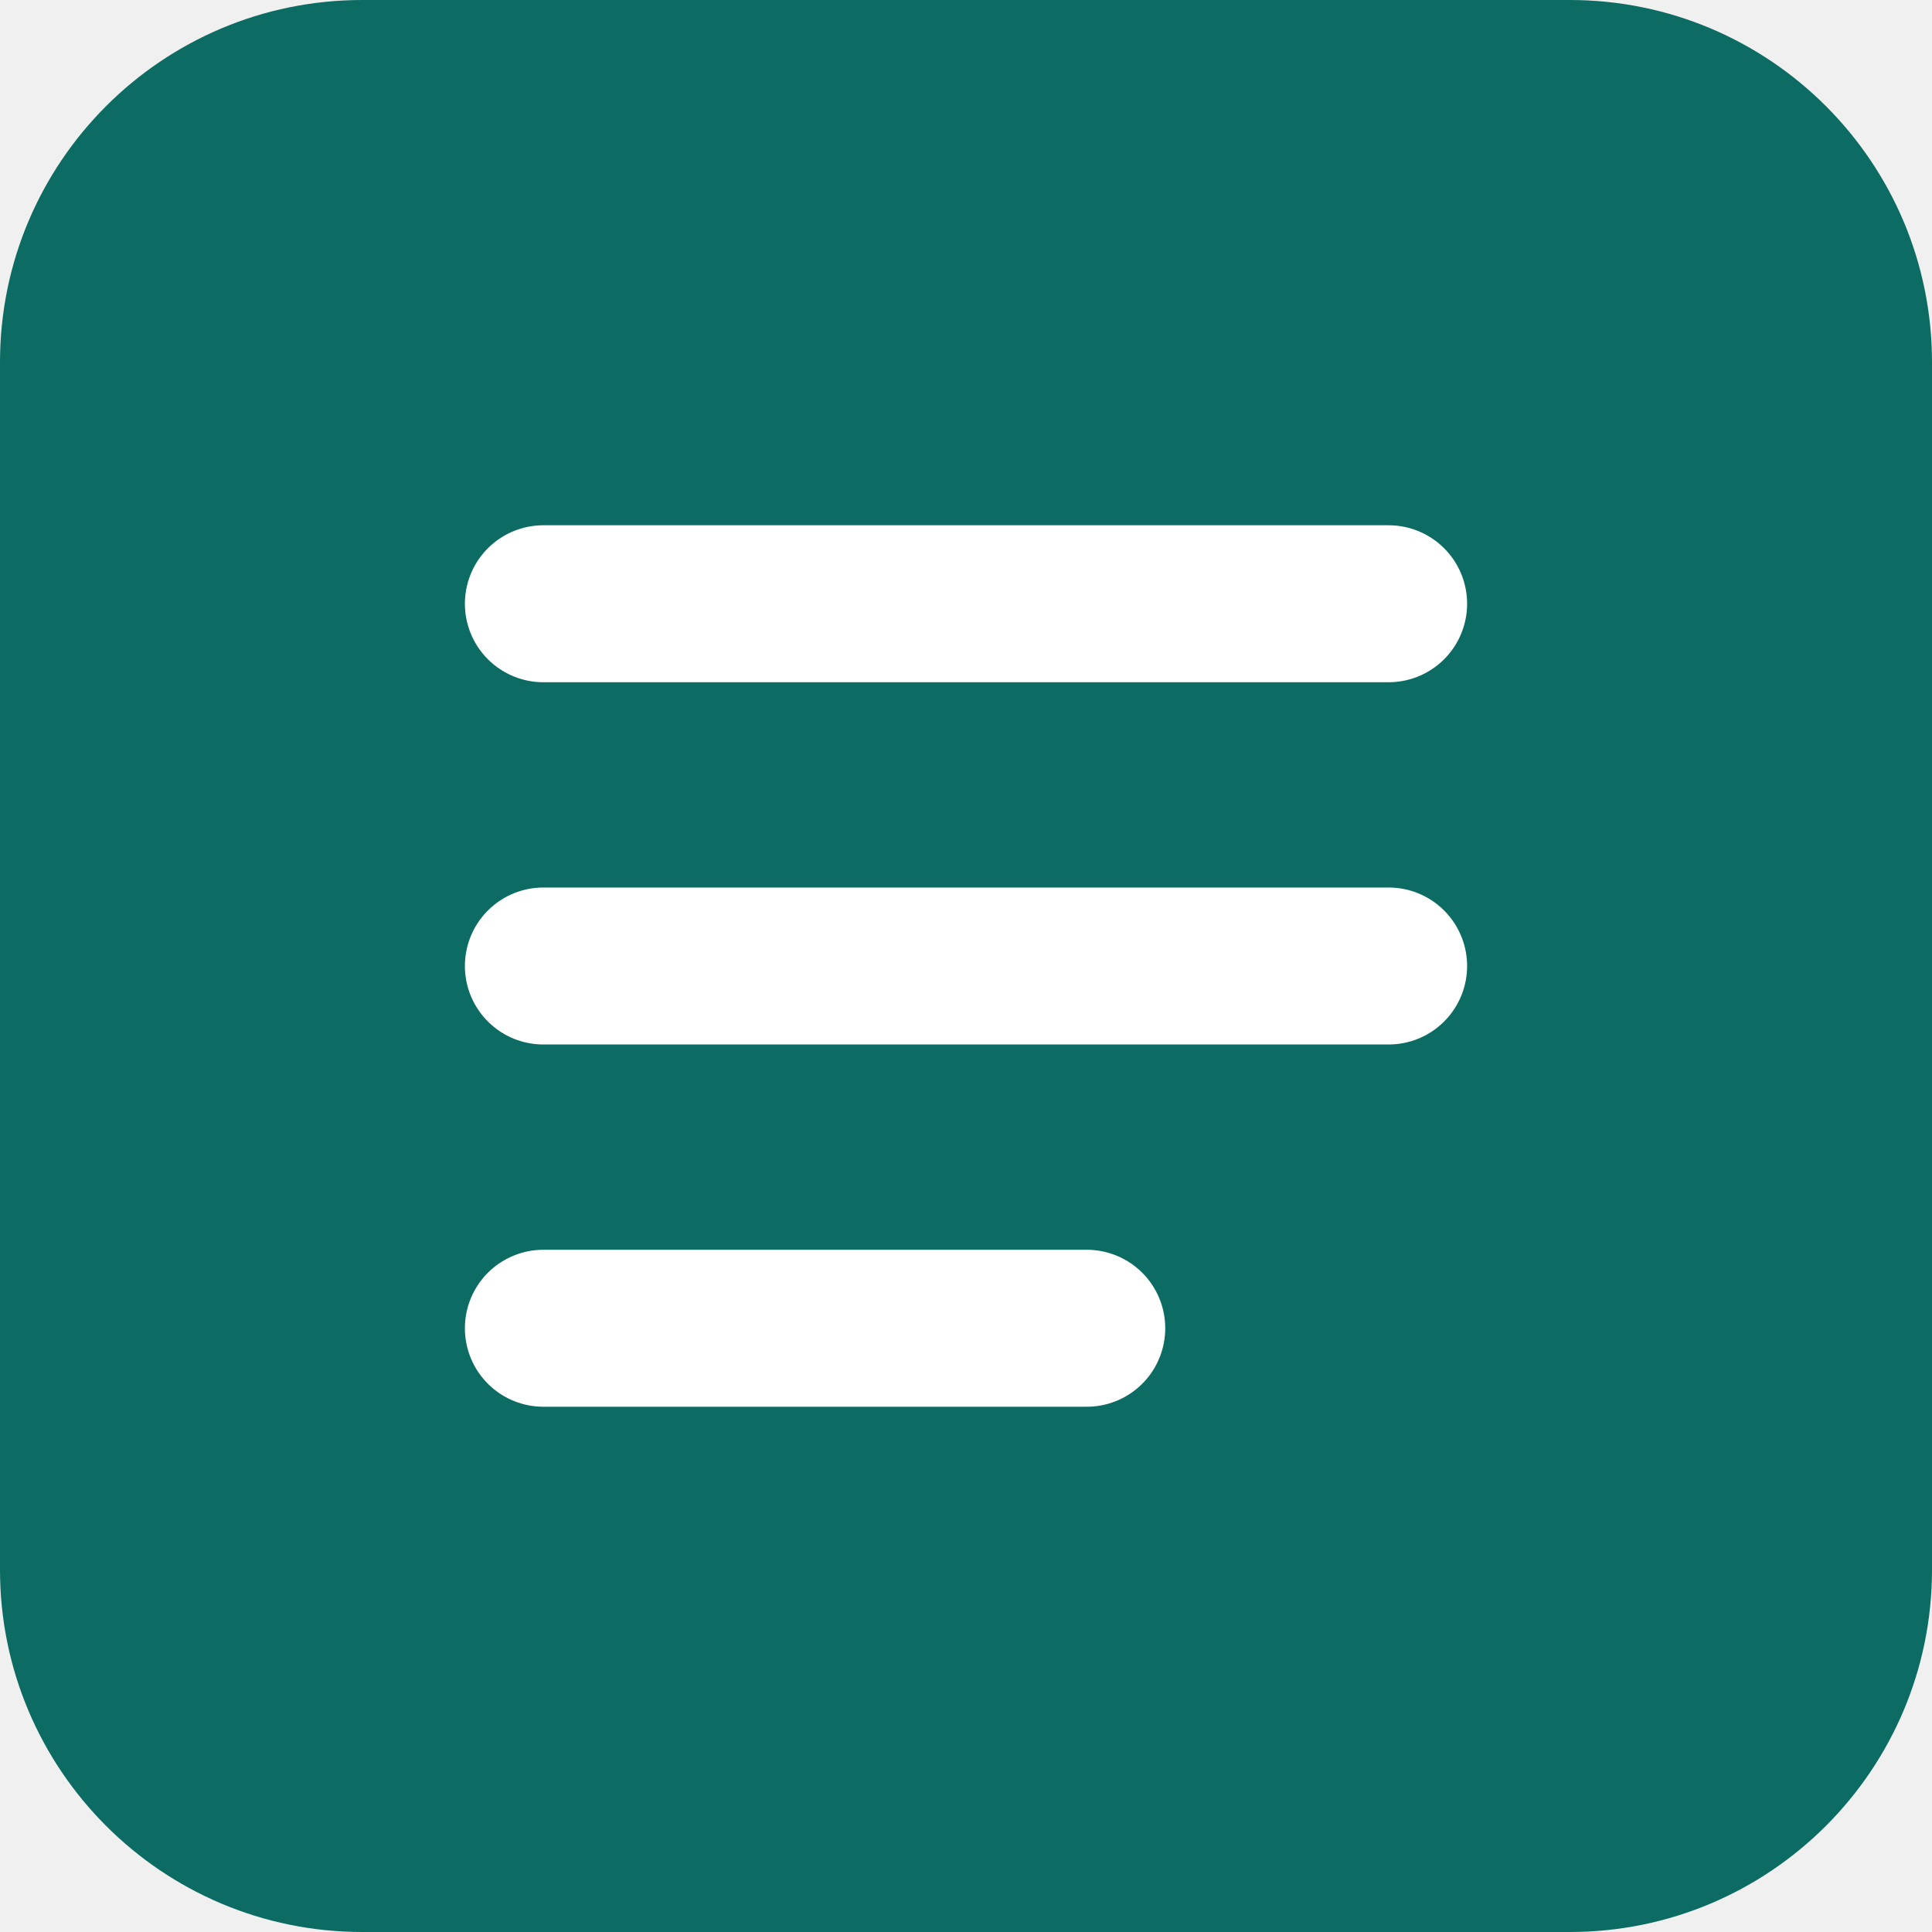
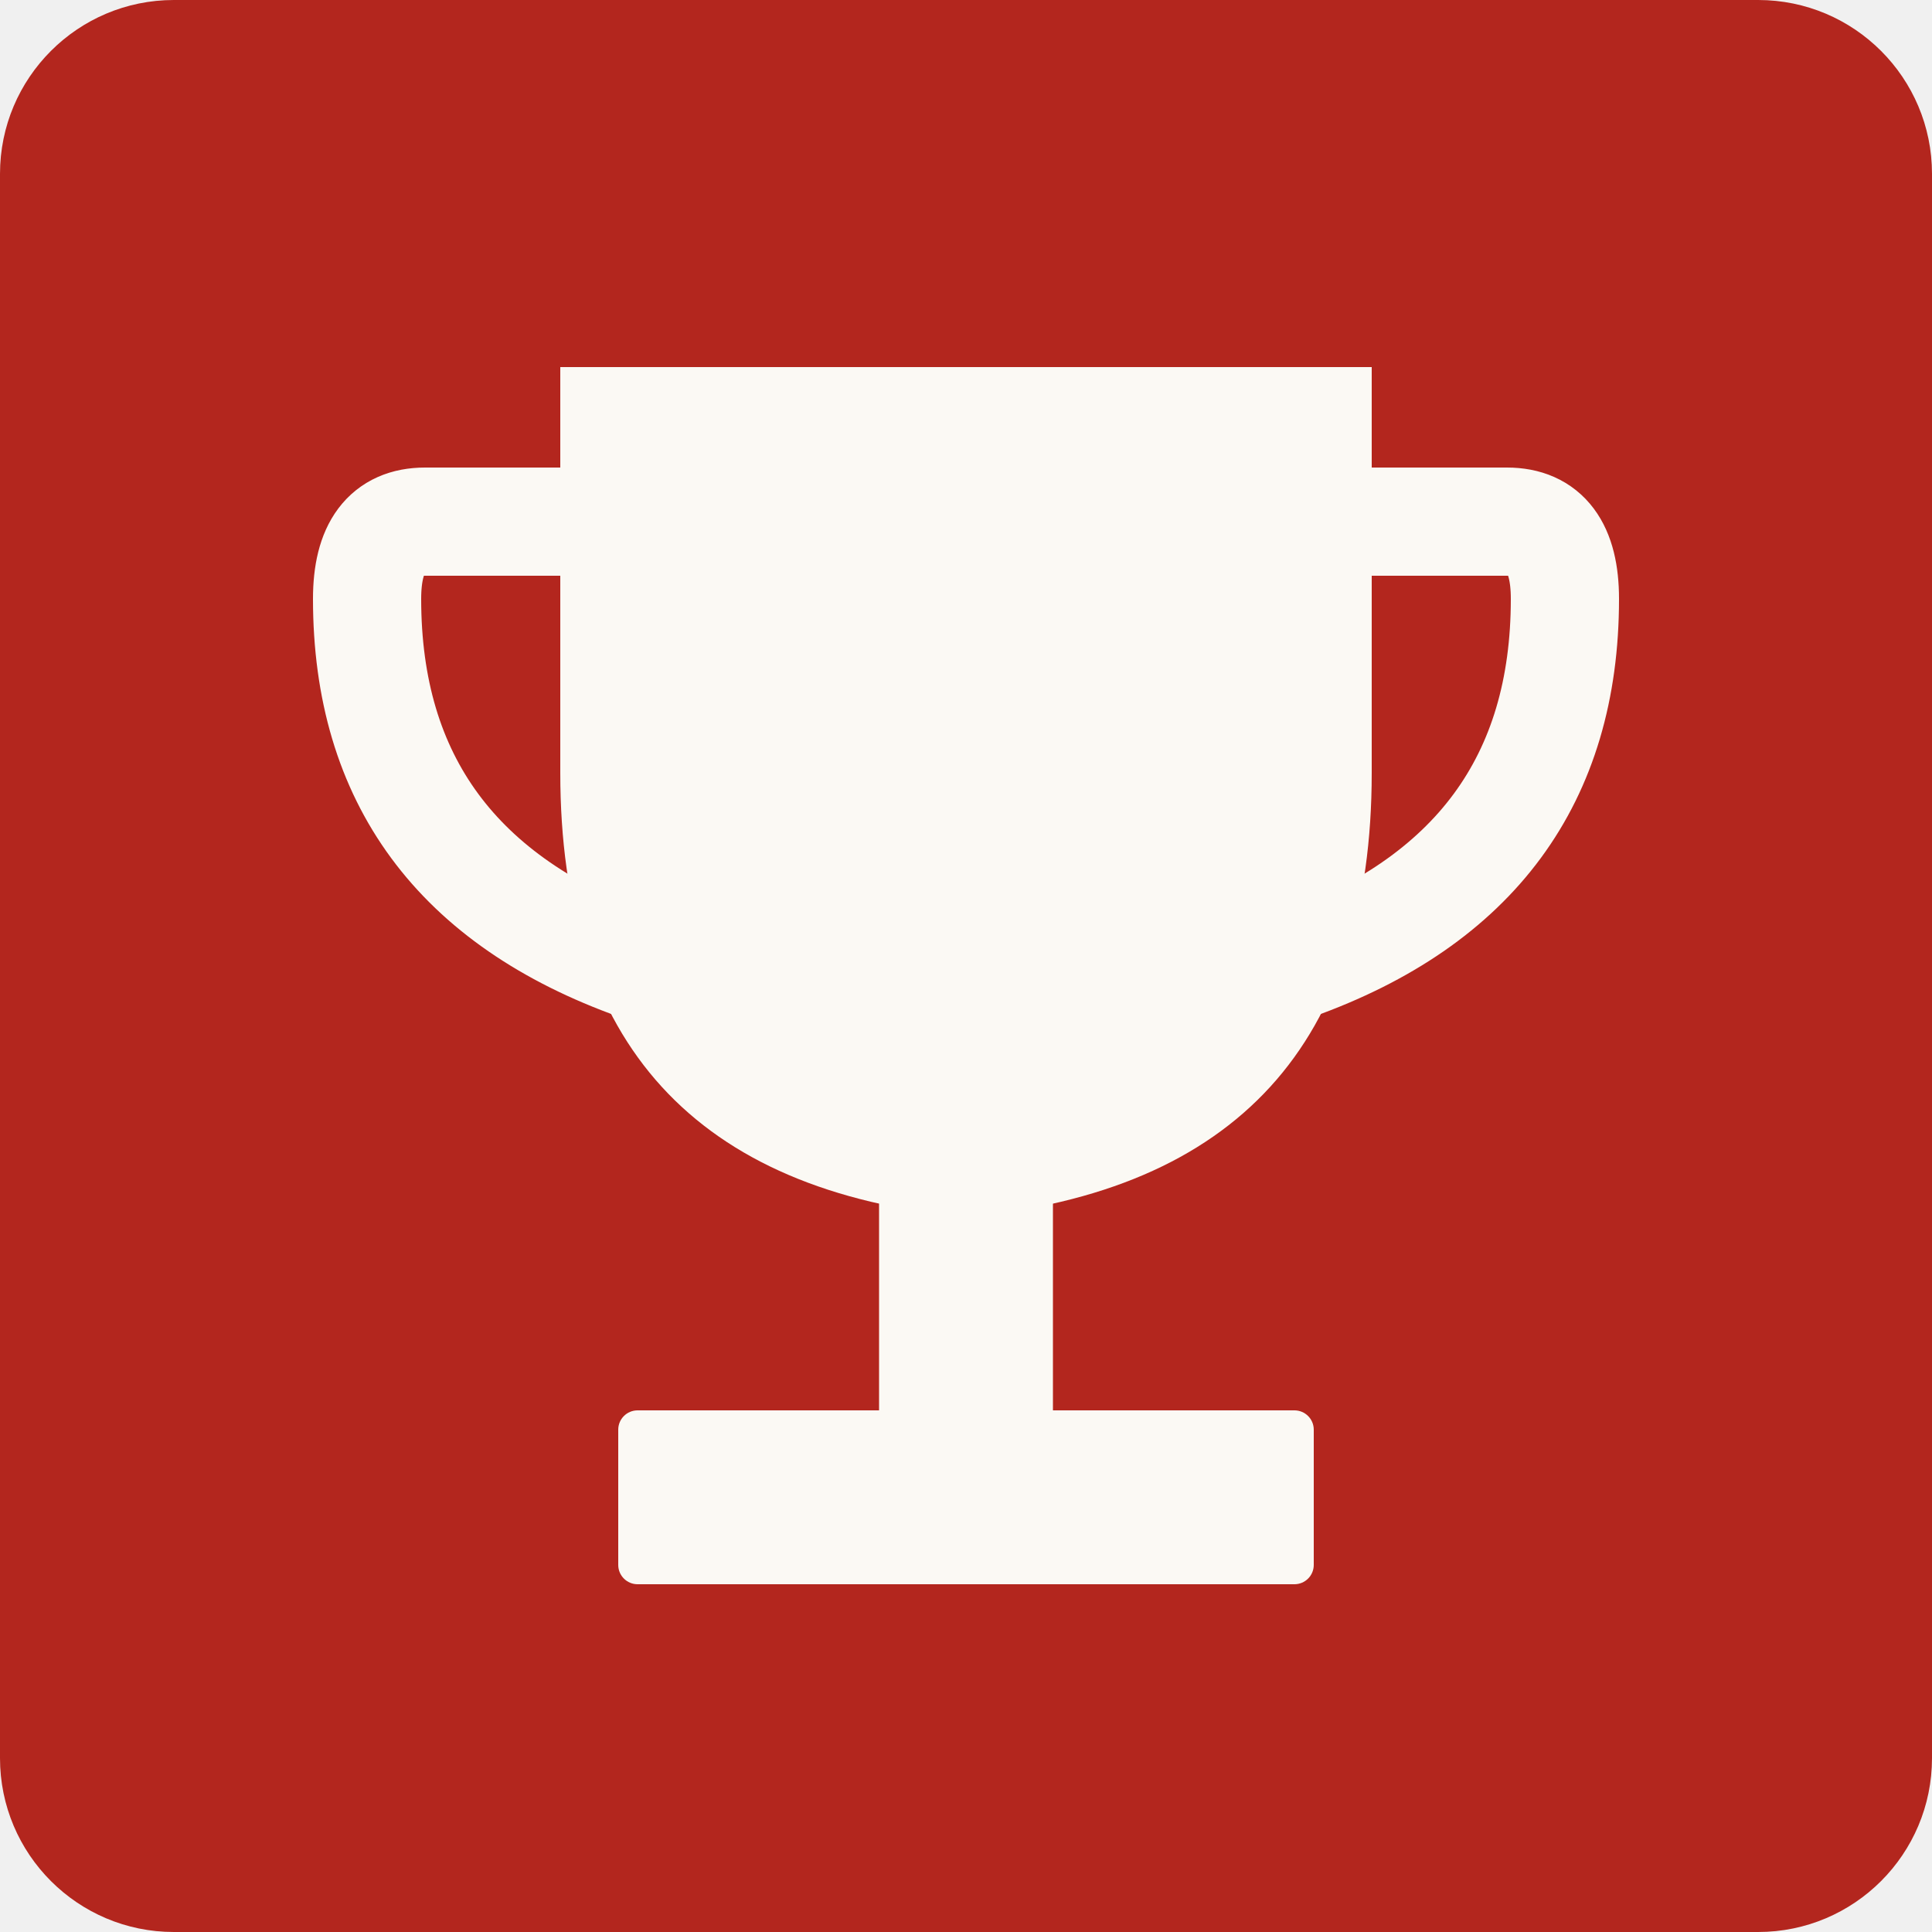
- <svg xmlns="http://www.w3.org/2000/svg" viewBox="0 0 32 32">
-   <rect width="32" height="32" rx="6" fill="#0c6b62" />
-   <path d="M9 10h14M9 16h14M9 22h9" stroke="#fff" stroke-width="2.6" stroke-linecap="round" />
+ <svg xmlns="http://www.w3.org/2000/svg" viewBox="0 0 1000 1000">
+   <rect width="1000" height="1000" rx="90" fill="#b3261e" />
+   <g fill="#fbf9f4">
+     <path d="M290 190H710V400Q710 610 500 630Q290 610 290 400Z" />
+     <rect x="455" y="620" width="90" height="110" />
+     <rect x="320" y="730" width="360" height="90" rx="10" />
+   </g>
+   <g fill="none" stroke="#fbf9f4" stroke-width="56" stroke-linecap="round">
+     <path d="M300 270H220Q190 270 190 310Q190 450 330 500" />
+     <path d="M700 270H780Q810 270 810 310Q810 450 670 500" />
+   </g>
</svg>
